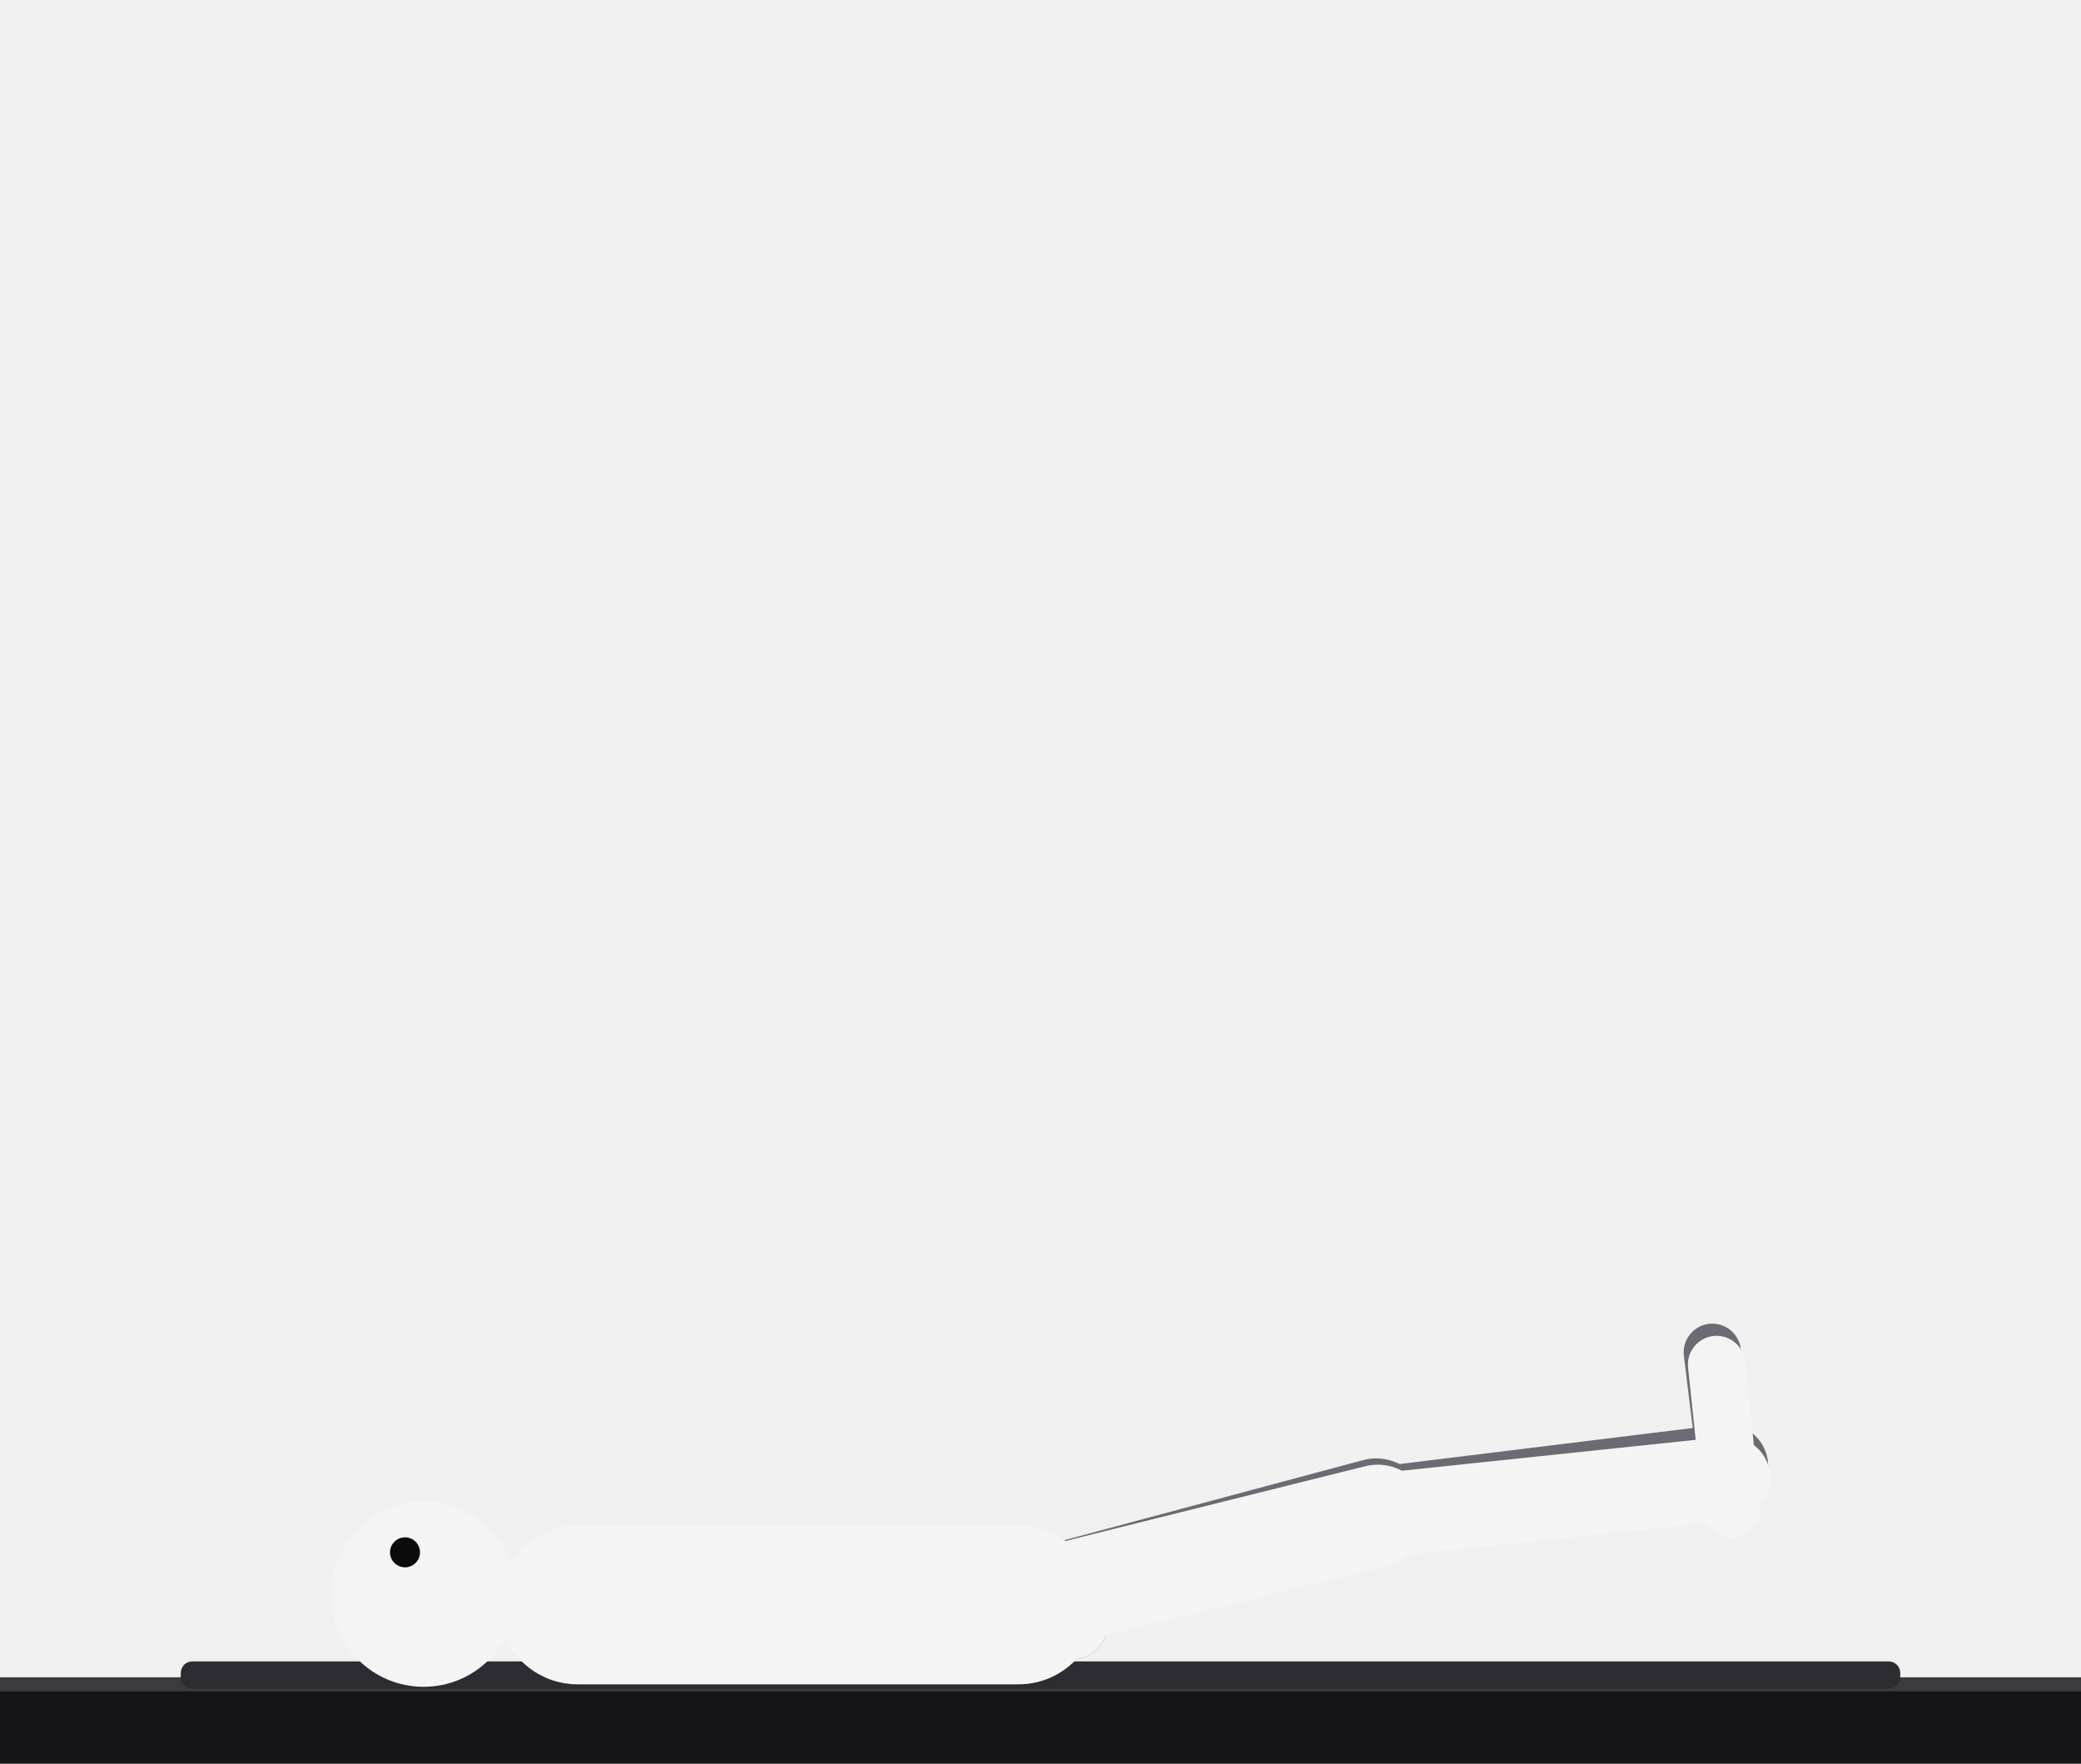
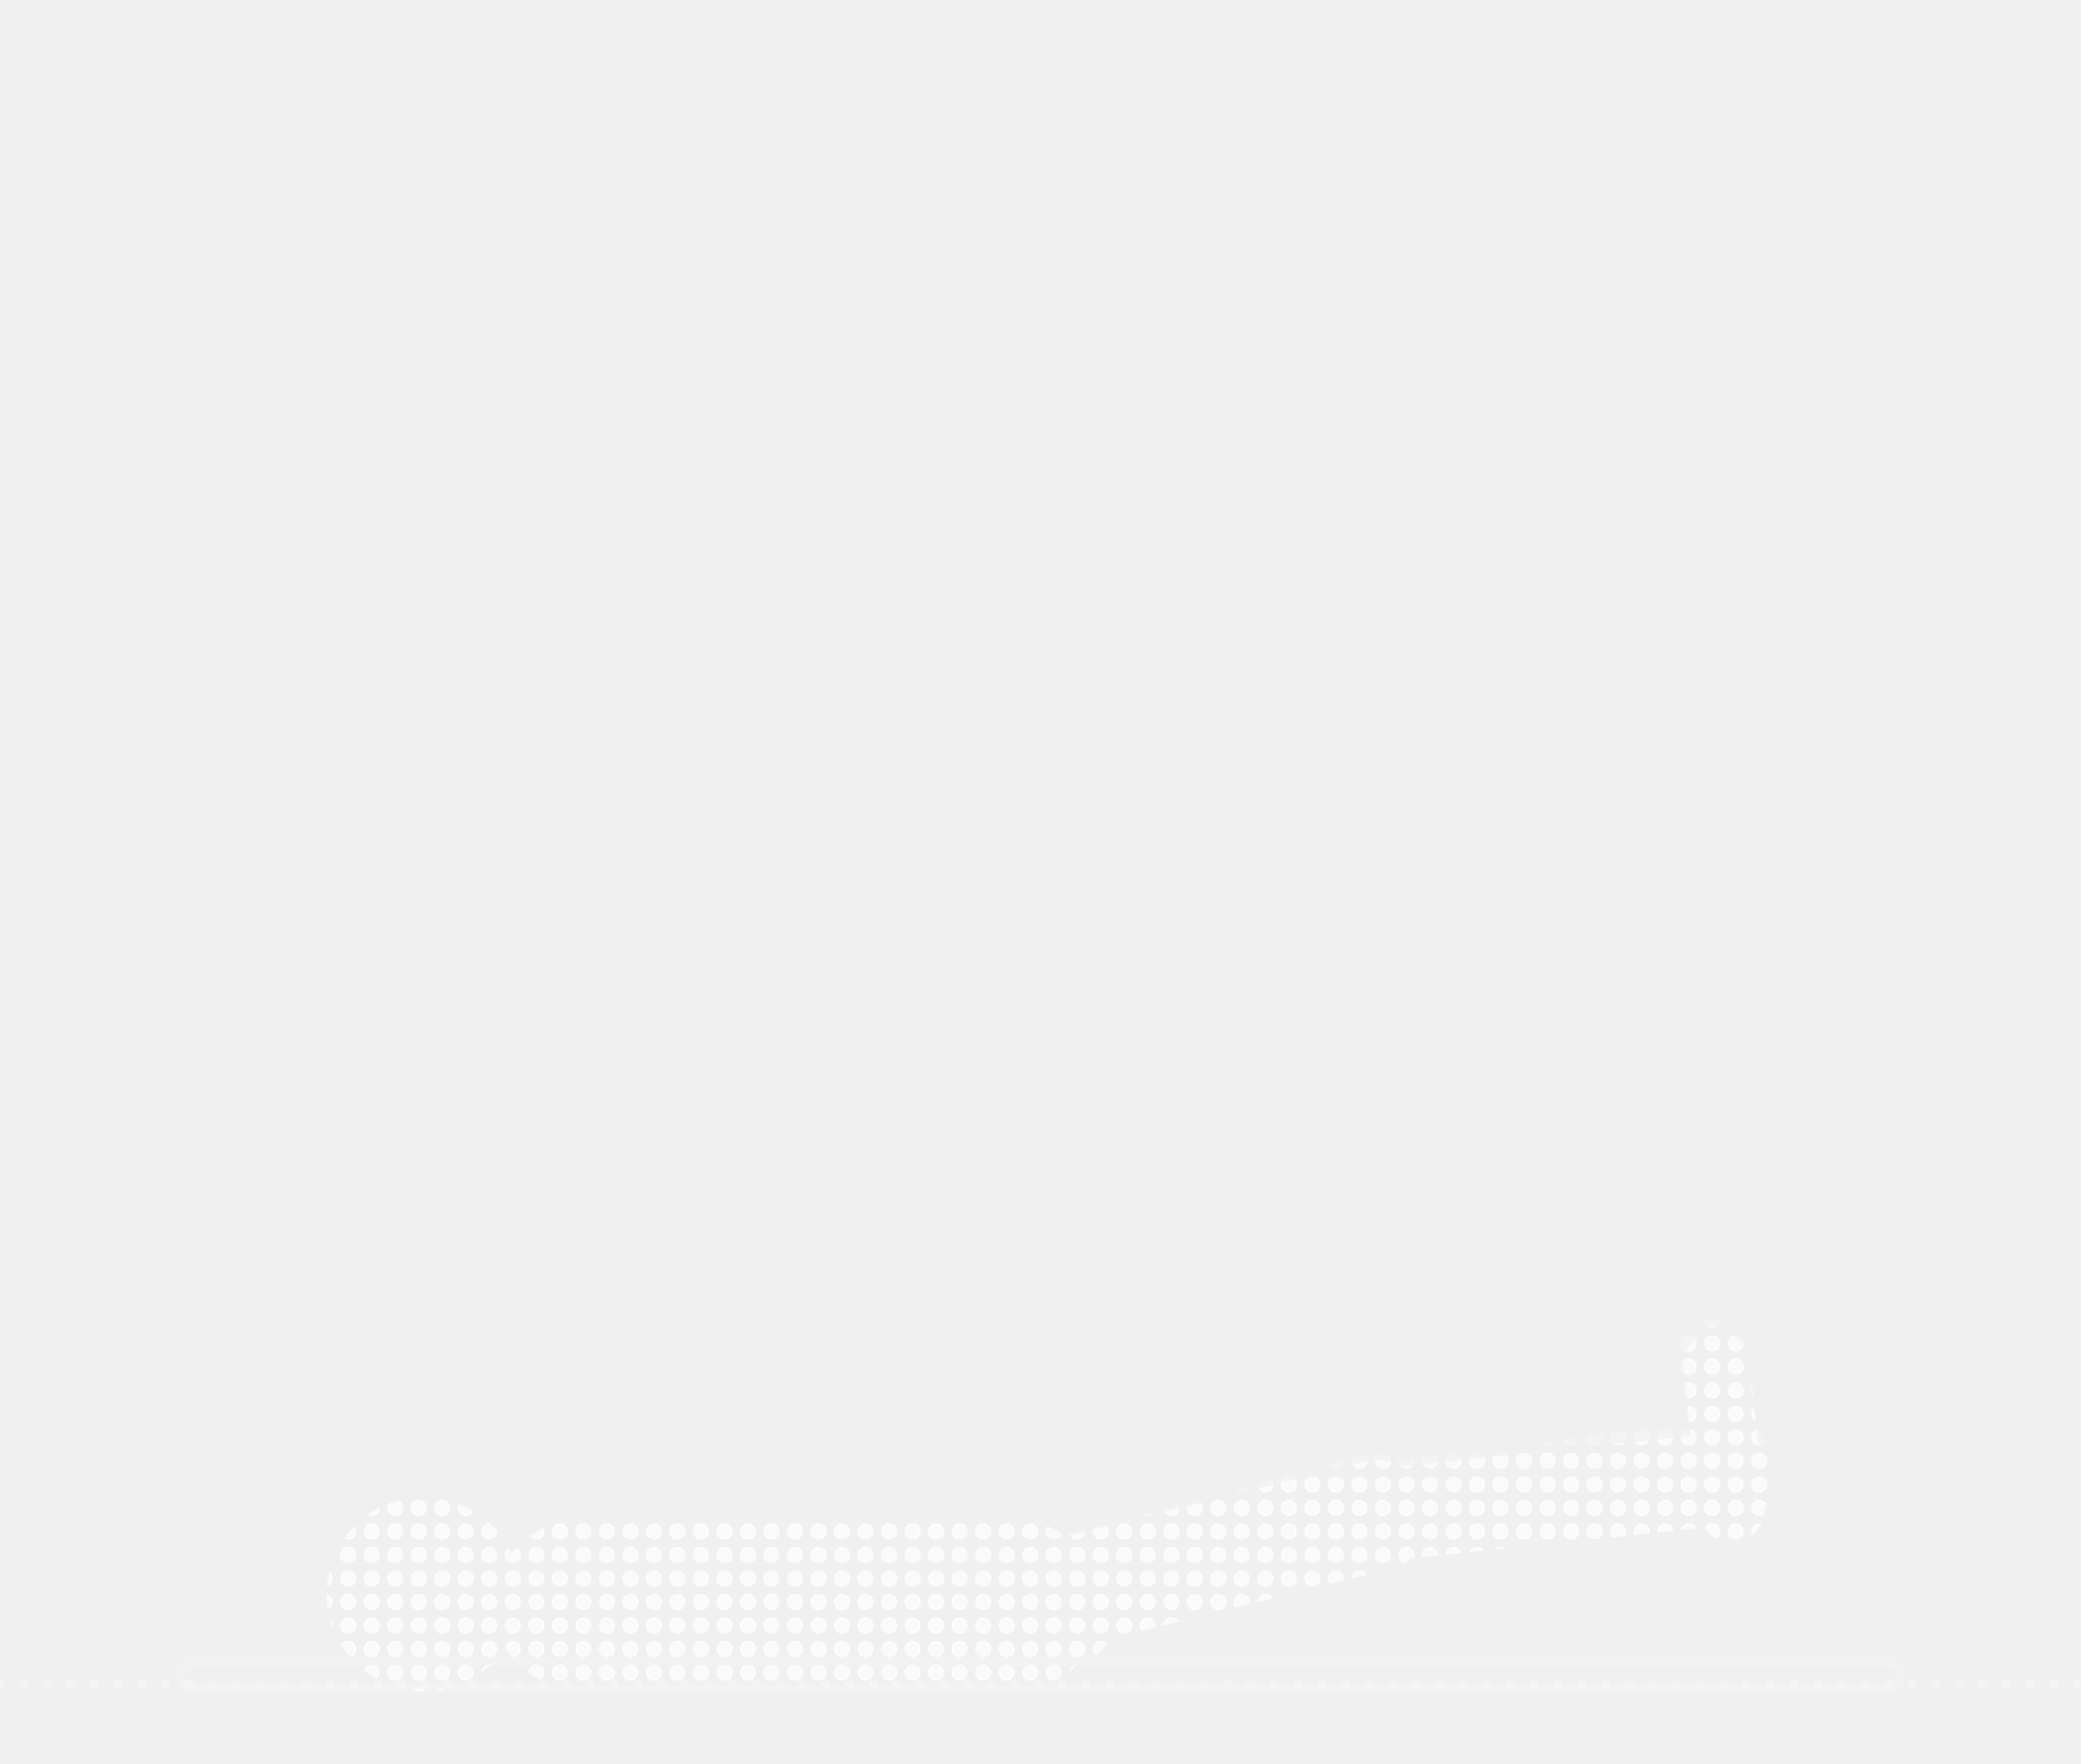
<svg xmlns="http://www.w3.org/2000/svg" width="354" height="300" viewBox="-115.5 -191.0 236.0 200.0" preserveAspectRatio="xMidYMid meet">
-   <rect x="-115.5" y="0" width="236.0" height="9.0" fill="#141416" />
-   <line x1="-115.5" y1="0" x2="120.5" y2="0" stroke="#3A3A41" stroke-width="1.6" />
-   <rect x="-95.00" y="-2.60" width="195.00" height="3.10" rx="1.3" fill="#2C2C32" stroke="none" stroke-width="1.4" />
-   <line x1="-50.00" y1="-9.00" x2="-22.07" y2="-7.05" stroke="#6B6B74" stroke-width="9.5" stroke-linecap="round" />
-   <line x1="-22.07" y1="-7.05" x2="5.93" y2="-7.05" stroke="#6B6B74" stroke-width="8.5" stroke-linecap="round" />
-   <line x1="0.00" y1="-9.00" x2="40.57" y2="-19.87" stroke="#6B6B74" stroke-width="11.5" stroke-linecap="round" />
-   <line x1="40.57" y1="-19.87" x2="80.27" y2="-24.75" stroke="#6B6B74" stroke-width="9.5" stroke-linecap="round" />
-   <line x1="80.70" y1="-21.27" x2="78.69" y2="-37.65" stroke="#6B6B74" stroke-width="6.5" stroke-linecap="round" />
-   <line x1="0.00" y1="-9.00" x2="-50.00" y2="-9.00" stroke="#F4F4F5" stroke-width="18" stroke-linecap="round" />
-   <line x1="-50.00" y1="-9.00" x2="-67.46" y2="-10.22" stroke="#F4F4F5" stroke-width="7" stroke-linecap="round" />
-   <circle cx="-67.46" cy="-10.22" r="10.5" fill="#F4F4F5" />
-   <circle cx="-69.57" cy="-14.97" r="1.7" fill="#0B0B0C" />
-   <line x1="0.00" y1="-9.00" x2="40.75" y2="-19.16" stroke="#F4F4F5" stroke-width="11.5" stroke-linecap="round" />
-   <line x1="40.75" y1="-19.16" x2="80.53" y2="-23.34" stroke="#F4F4F5" stroke-width="9.5" stroke-linecap="round" />
-   <line x1="80.90" y1="-19.86" x2="79.17" y2="-36.27" stroke="#F4F4F5" stroke-width="6.5" stroke-linecap="round" />
-   <line x1="-50.00" y1="-9.00" x2="-22.07" y2="-7.05" stroke="#F4F4F5" stroke-width="9.5" stroke-linecap="round" />
-   <line x1="-22.07" y1="-7.05" x2="5.93" y2="-7.05" stroke="#F4F4F5" stroke-width="8.5" stroke-linecap="round" />
+   <defs>
+     <pattern id="d" width="2.667" height="2.667" patternUnits="userSpaceOnUse">
+       <circle cx="1.333" cy="1.333" r="0.933" fill="#FAFAFA" />
+     </pattern>
+   </defs>
+   <line x1="-115.50" y1="0.00" x2="120.50" y2="0.00" stroke="#FAFAFA" stroke-width="1.067" stroke-linecap="round" stroke-dasharray="0.01 2.667" opacity="0.4" />
+   <rect x="-95.00" y="-2.60" width="195.00" height="3.10" rx="1.3" fill="rgba(250,250,250,0.03)" stroke="rgba(250,250,250,0.2)" stroke-width="1" />
+   <mask id="m1" maskUnits="userSpaceOnUse" x="-115.5" y="-191.0" width="236.0" height="200.0">
+     <line x1="-50.00" y1="-9.00" x2="-22.07" y2="-7.05" stroke="#5A5A5A" stroke-width="10.5" stroke-linecap="round" />
+     <line x1="-22.07" y1="-7.05" x2="5.93" y2="-7.05" stroke="#5A5A5A" stroke-width="9.5" stroke-linecap="round" />
+     <line x1="0.00" y1="-9.00" x2="40.57" y2="-19.87" stroke="#5A5A5A" stroke-width="12.5" stroke-linecap="round" />
+     <line x1="40.57" y1="-19.87" x2="80.27" y2="-24.75" stroke="#5A5A5A" stroke-width="10.5" stroke-linecap="round" />
+     <line x1="80.70" y1="-21.27" x2="78.69" y2="-37.65" stroke="#5A5A5A" stroke-width="7.5" stroke-linecap="round" />
+     <line x1="0.00" y1="-9.00" x2="-50.00" y2="-9.00" stroke="#FFFFFF" stroke-width="19" stroke-linecap="round" />
+     <line x1="-50.00" y1="-9.00" x2="-67.46" y2="-10.22" stroke="#FFFFFF" stroke-width="8" stroke-linecap="round" />
+     <circle cx="-67.46" cy="-10.22" r="11.0" fill="#FFFFFF" />
+     <line x1="0.00" y1="-9.00" x2="40.75" y2="-19.16" stroke="#FFFFFF" stroke-width="12.5" stroke-linecap="round" />
+     <line x1="40.75" y1="-19.16" x2="80.53" y2="-23.34" stroke="#FFFFFF" stroke-width="10.5" stroke-linecap="round" />
+     <line x1="80.90" y1="-19.86" x2="79.17" y2="-36.27" stroke="#FFFFFF" stroke-width="7.5" stroke-linecap="round" />
+     <line x1="-50.00" y1="-9.00" x2="-22.07" y2="-7.05" stroke="#FFFFFF" stroke-width="10.5" stroke-linecap="round" />
+     <line x1="-22.07" y1="-7.05" x2="5.93" y2="-7.05" stroke="#FFFFFF" stroke-width="9.5" stroke-linecap="round" />
+   </mask>
+   <rect x="-115.5" y="-191.0" width="236.0" height="200.0" fill="url(#d)" mask="url(#m1)" />
</svg>
